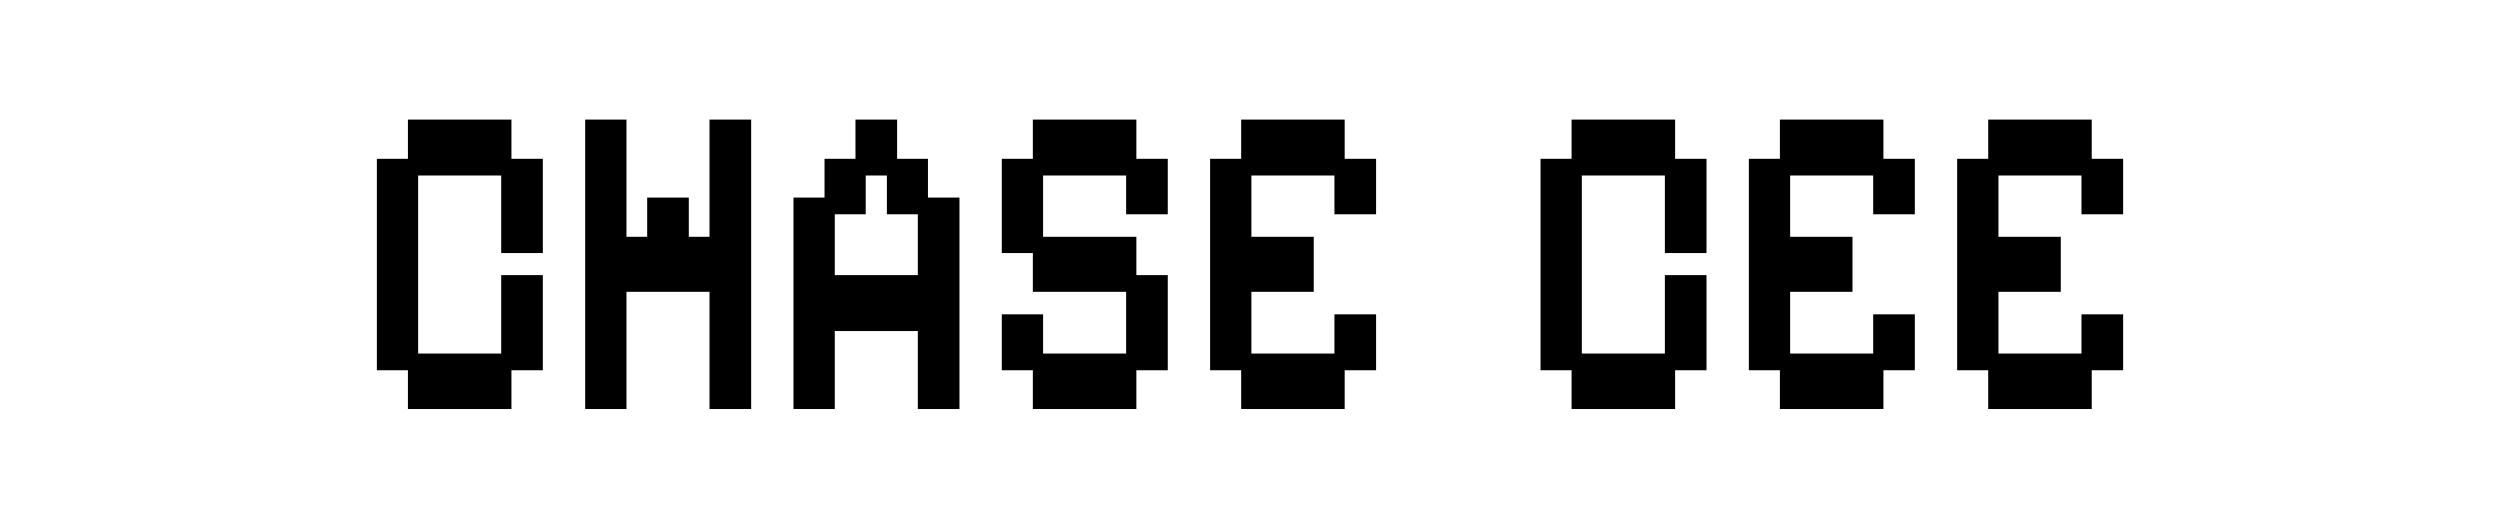
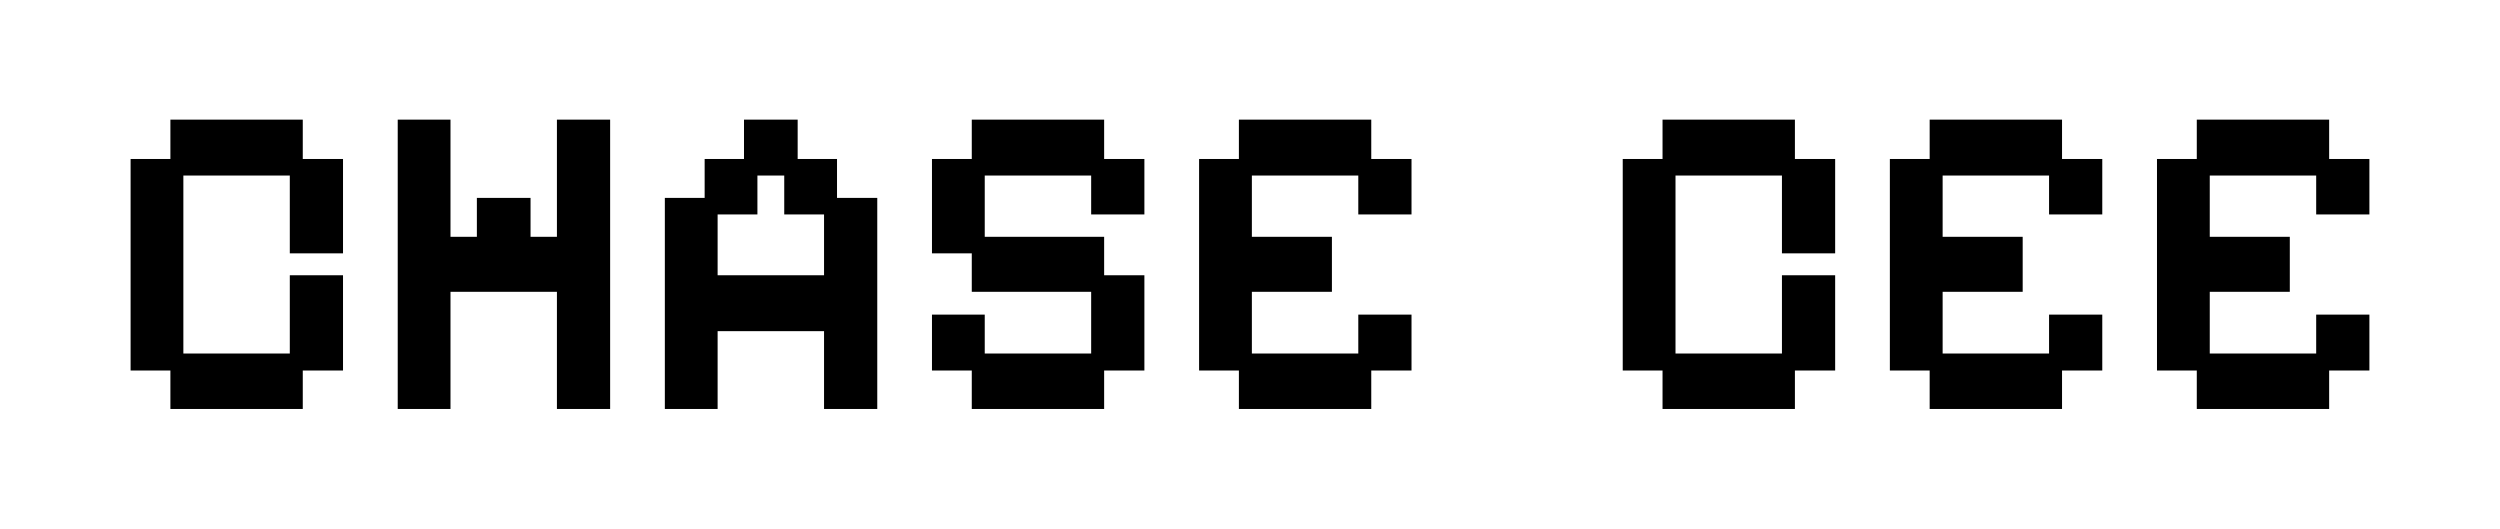
<svg xmlns="http://www.w3.org/2000/svg" viewBox="0 0 402 85">
-   <path d="M65.594 65.77V59.536H60.6V25.536H65.594V19.23H82.239V25.536H87.289V40.69H80.593V28.221H67.239V56.851H80.593V44.238H87.289V59.536H82.239V65.77Z" fill="currentColor" fill-rule="evenodd" />
-   <path d="M94.096 65.77V19.23H100.736V38.076H104.065V31.77H110.76V38.076H114.089V19.23H120.785V65.77H114.089V46.924H100.736V65.77Z" fill="currentColor" fill-rule="evenodd" />
-   <path d="M127.593 65.77V31.77H132.586V25.534H137.561V19.23H144.256V25.536H149.214V31.77H154.281V65.77H147.586V53.23H134.232V65.77ZM134.232 44.238H147.586V34.456H142.611V28.221H139.207V34.456H134.232Z" fill="currentColor" fill-rule="evenodd" />
-   <path d="M166.082 65.77V59.536H161.089V50.544H167.728V56.851H181.082V46.924H166.082V40.69H161.089V25.536H166.082V19.23H182.728V25.536H187.777V34.456H181.082V28.221H167.728V38.076H182.728V44.238H187.777V59.536H182.728V65.77Z" fill="currentColor" fill-rule="evenodd" />
-   <path d="M199.579 65.77V59.536H194.585V25.536H199.579V19.23H216.224V25.536H221.274V34.456H214.578V28.221H201.224V38.076H211.249V46.924H201.224V56.851H214.578V50.544H221.274V59.536H216.224V65.77Z" fill="currentColor" fill-rule="evenodd" />
-   <path d="M252.713 65.77V59.536H247.719V25.536H252.713V19.23H269.358V25.536H274.407V40.69H267.712V28.221H254.358V56.851H267.712V44.238H274.407V59.536H269.358V65.77Z" fill="currentColor" fill-rule="evenodd" />
-   <path d="M286.209 65.77V59.536H281.215V25.536H286.209V19.23H302.854V25.536H307.904V34.456H301.208V28.221H287.855V38.076H297.879V46.924H287.855V56.851H301.208V50.544H307.904V59.536H302.854V65.77Z" fill="currentColor" fill-rule="evenodd" />
-   <path d="M319.705 65.77V59.536H314.711V25.536H319.705V19.23H336.35V25.536H341.4V34.456H334.704V28.221H321.351V38.076H331.375V46.924H321.351V56.851H334.704V50.544H341.4V59.536H336.35V65.77Z" fill="currentColor" fill-rule="evenodd" />
+   <path d="M27.4 65.763L27.4 59.578L21 59.578L21 25.565L27.4 25.565L27.4 19.237L48.685 19.237L48.685 25.565L55.157 25.565L55.157 40.738L46.6 40.738L46.6 28.226L29.485 28.226L29.485 56.846L46.6 56.846L46.6 44.262L55.157 44.262L55.157 59.578L48.685 59.578L48.685 65.763Z" fill="currentColor" fill-rule="evenodd" />
+   <path d="M63.954 65.763L63.954 19.237L72.439 19.237L72.439 38.078L76.681 38.078L76.681 31.822L85.311 31.822L85.311 38.078L89.553 38.078L89.553 19.237L98.11 19.237L98.11 65.763L89.553 65.763L89.553 46.922L72.439 46.922L72.439 65.763Z" fill="currentColor" fill-rule="evenodd" />
+   <path d="M106.907 65.763L106.907 31.822L113.307 31.822L113.307 25.565L119.635 25.565L119.635 19.237L128.264 19.237L128.264 25.565L134.592 25.565L134.592 31.822L141.064 31.822L141.064 65.763L132.507 65.763L132.507 53.25L115.392 53.25L115.392 65.763ZM115.392 44.262L132.507 44.262L132.507 34.482L126.107 34.482L126.107 28.226L121.792 28.226L121.792 34.482L115.392 34.482Z" fill="currentColor" fill-rule="evenodd" />
+   <path d="M156.261 65.763L156.261 59.578L149.861 59.578L149.861 50.59L158.346 50.59L158.346 56.846L175.46 56.846L175.46 46.922L156.261 46.922L156.261 40.738L149.861 40.738L149.861 25.565L156.261 25.565L156.261 19.237L177.546 19.237L177.546 25.565L184.018 25.565L184.018 34.482L175.46 34.482L175.46 28.226L158.346 28.226L158.346 38.078L177.546 38.078L177.546 44.262L184.018 44.262L184.018 59.578L177.546 59.578L177.546 65.763Z" fill="currentColor" fill-rule="evenodd" />
+   <path d="M199.214 65.763L199.214 59.578L192.814 59.578L192.814 25.565L199.214 25.565L199.214 19.237L220.499 19.237L220.499 25.565L226.971 25.565L226.971 34.482L218.414 34.482L218.414 28.226L201.3 28.226L201.3 38.078L214.171 38.078L214.171 46.922L201.3 46.922L201.3 56.846L218.414 56.846L218.414 50.59L226.971 50.59L226.971 59.578L220.499 59.578L220.499 65.763Z" fill="currentColor" fill-rule="evenodd" />
+   <path d="M267.336 65.763L267.336 59.578L260.936 59.578L260.936 25.565L267.336 25.565L267.336 19.237L288.621 19.237L288.621 25.565L295.093 25.565L295.093 40.738L286.536 40.738L286.536 28.226L269.421 28.226L269.421 56.846L286.536 56.846L286.536 44.262L295.093 44.262L295.093 59.578L288.621 59.578L288.621 65.763Z" fill="currentColor" fill-rule="evenodd" />
+   <path d="M310.29 65.763L310.29 59.578L303.89 59.578L303.89 25.565L310.29 25.565L310.29 19.237L331.575 19.237L331.575 25.565L338.046 25.565L338.046 34.482L329.489 34.482L329.489 28.226L312.375 28.226L312.375 38.078L325.247 38.078L325.247 46.922L312.375 46.922L312.375 56.846L329.489 56.846L329.489 50.59L338.046 50.59L338.046 59.578L331.575 59.578L331.575 65.763Z" fill="currentColor" fill-rule="evenodd" />
+   <path d="M353.243 65.763L353.243 59.578L346.843 59.578L346.843 25.565L353.243 25.565L353.243 19.237L374.528 19.237L374.528 25.565L381 25.565L381 34.482L372.443 34.482L372.443 28.226L355.329 28.226L355.329 38.078L368.2 38.078L368.2 46.922L355.329 46.922L355.329 56.846L372.443 56.846L372.443 50.59L381 50.59L381 59.578L374.528 59.578L374.528 65.763Z" fill="currentColor" fill-rule="evenodd" />
</svg>
